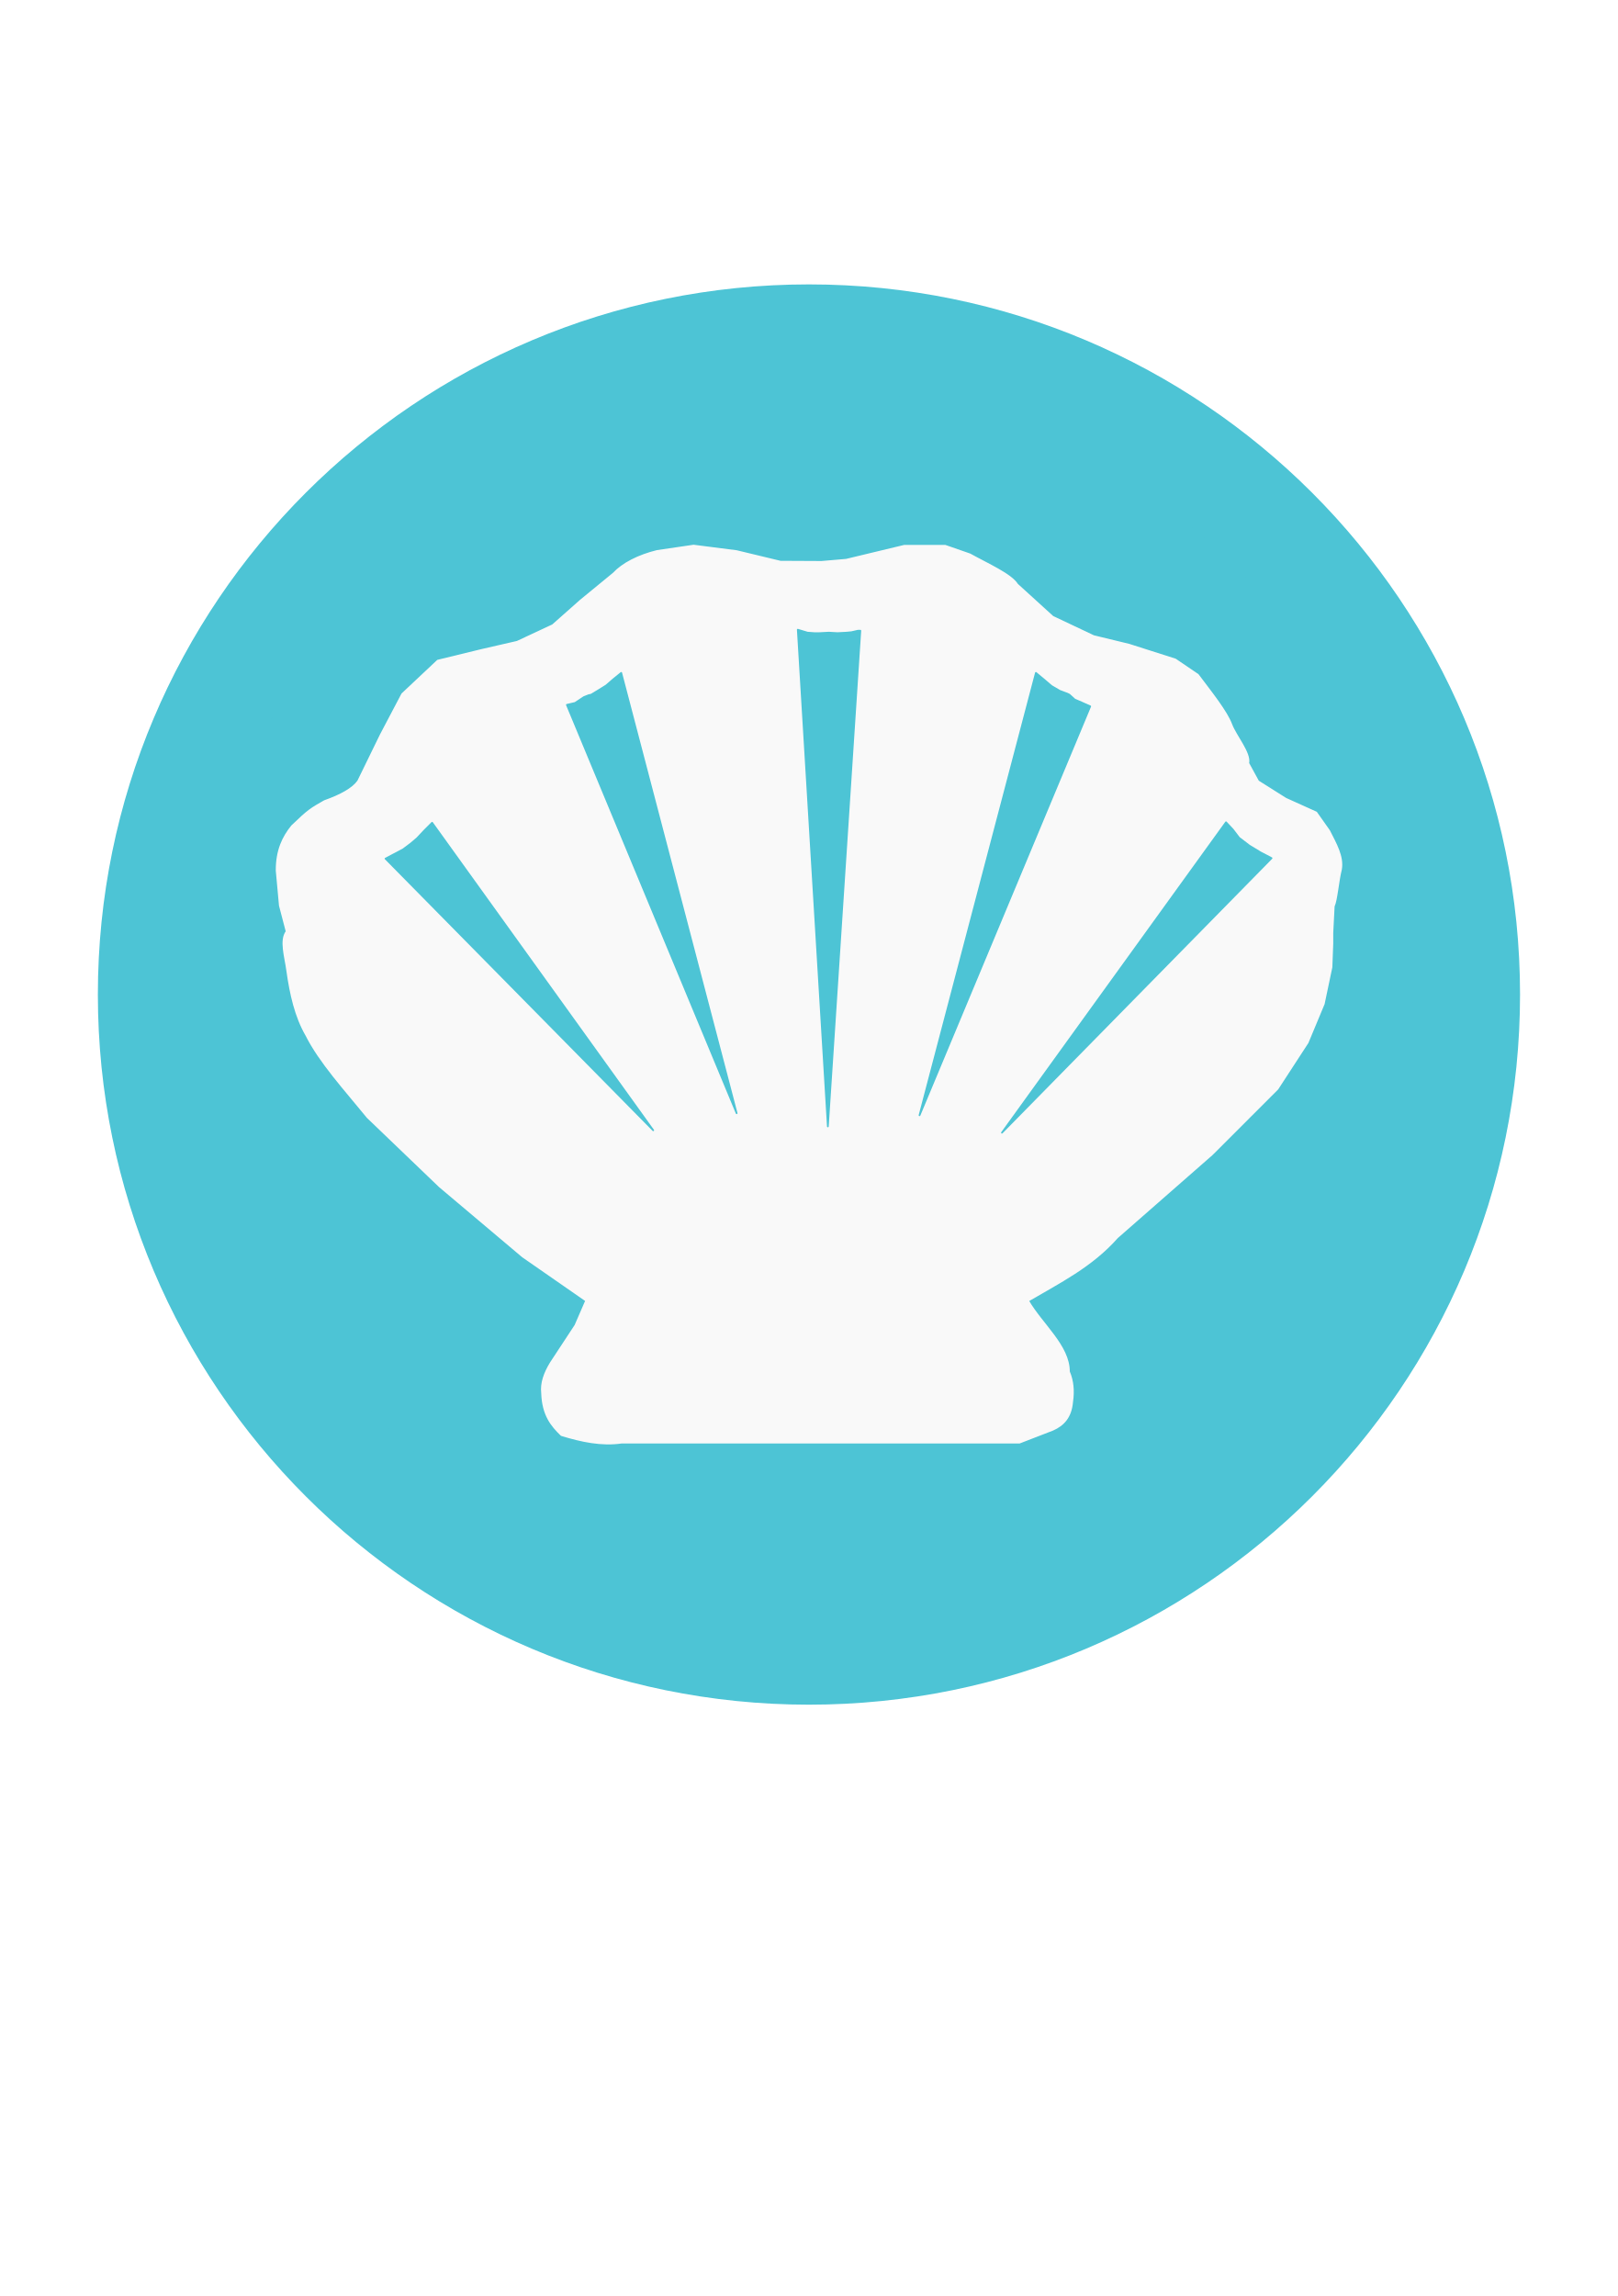
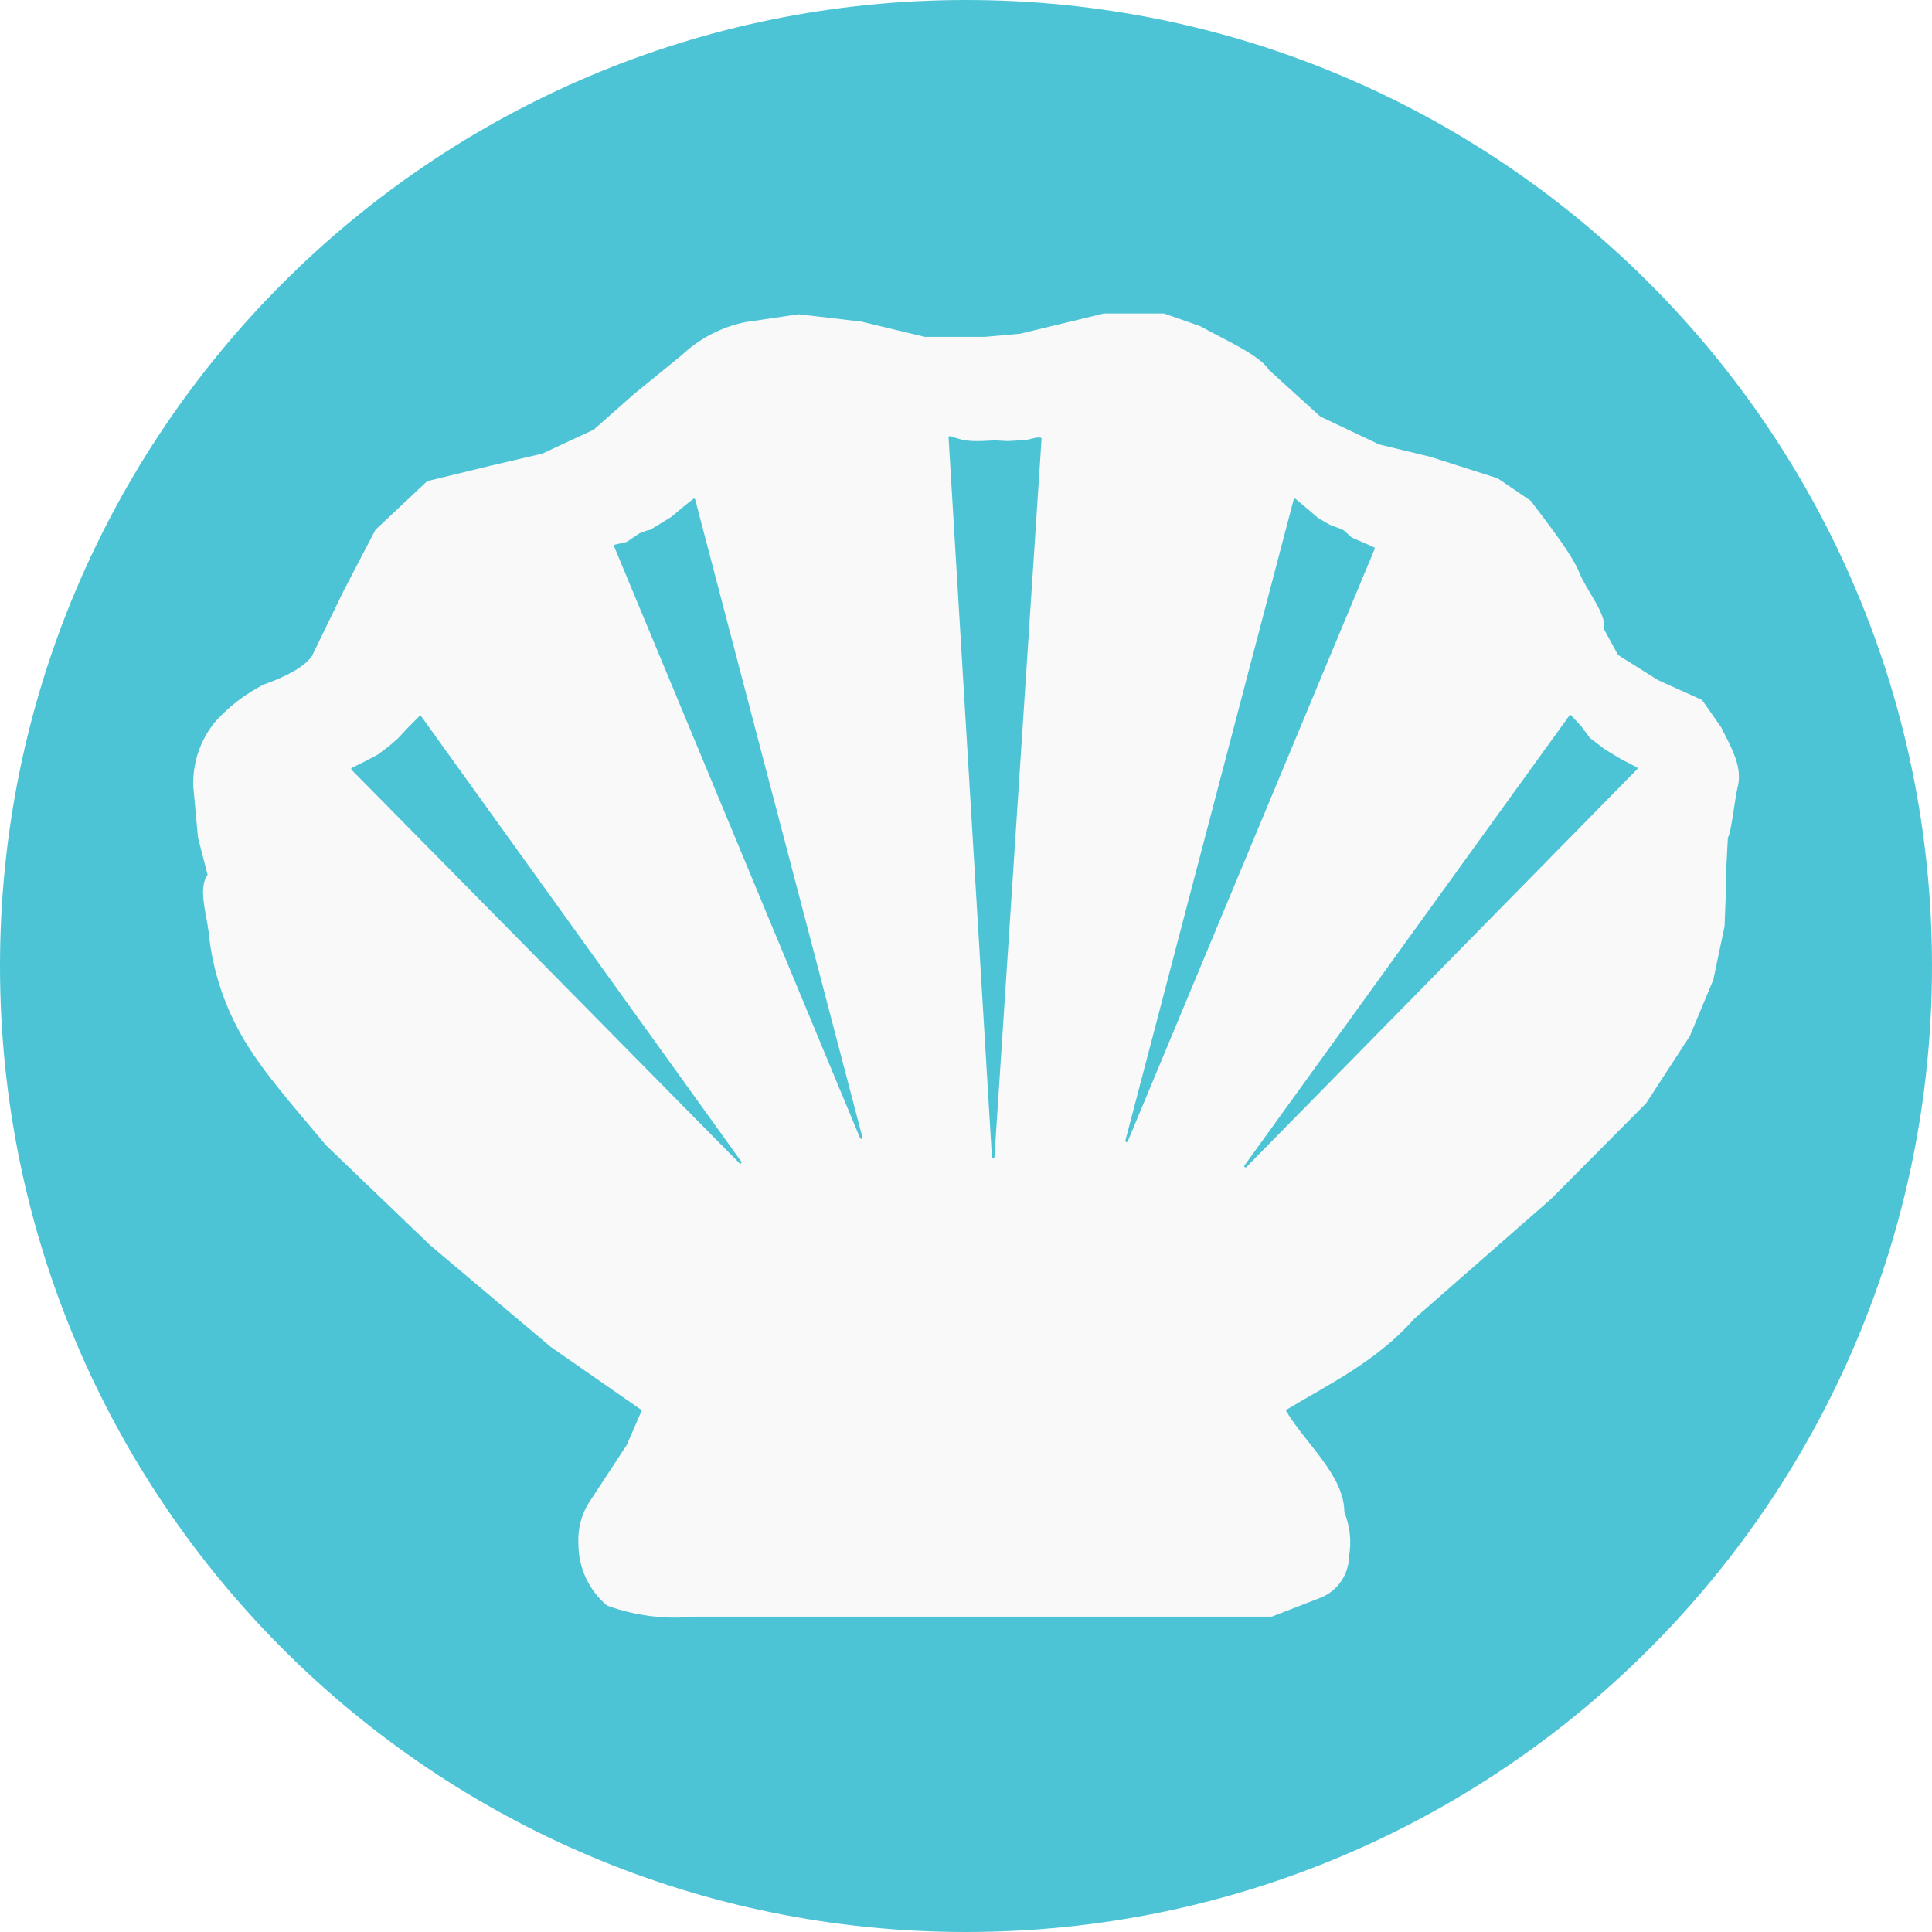
- <svg xmlns="http://www.w3.org/2000/svg" width="262.205" height="372.047" id="svg4209" version="1.1">
-   <defs id="defs4211" />
-   <g id="layer1" transform="translate(0,-680.3149)">
-     <g id="g3566" transform="matrix(5.576633,0,0,5.576633,-1055.575,-1091.658)">
+ <svg xmlns="http://www.w3.org/2000/svg" id="svg4209" viewBox="0 0 216.08 216.08">
+   <g id="layer1">
+     <g id="g3566">
      <g id="g3555">
-         <path style="fill:#4dc4d5;fill-opacity:1;stroke:#4dc4d5;stroke-width:3;stroke-linecap:round;stroke-linejoin:round;stroke-miterlimit:4;stroke-opacity:1;stroke-dasharray:none;stroke-dashoffset:0" id="path3230-2-1" d="m 39.937,29.288 c 0,10.339 -8.222,18.72 -18.364,18.72 -10.142,0 -18.364,-8.381 -18.364,-18.72 0,-10.339 8.222,-18.72 18.364,-18.72 10.142,0 18.364,8.381 18.364,18.72 z" transform="matrix(1.040331,0,0,1.020515,190.3515,316.7592)" />
-         <g id="g3981" transform="translate(-389.3172,317.8982)">
-           <path id="path3192" d="m 598.759,15.705 -1.062,0.156 c -0.539,0.133 -0.994,0.364 -1.267,0.656 l -0.952,0.781 -0.812,0.719 -1.034,0.483 -1.028,0.236 -1.281,0.312 -1.031,0.969 -0.625,1.188 -0.656,1.344 c -0.157,0.221 -0.502,0.411 -0.978,0.58 -0.385,0.219 -0.463,0.259 -0.945,0.725 -0.26,0.32 -0.45,0.71 -0.446,1.295 l 0.093,1.015 0.197,0.753 c -0.192,0.259 -0.038,0.726 0.017,1.134 0.096,0.691 0.245,1.342 0.552,1.874 0.4,0.797 1.135,1.595 1.783,2.392 l 2.094,2.009 2.415,2.037 1.844,1.281 -0.312,0.719 -0.719,1.094 c -0.177,0.292 -0.285,0.583 -0.25,0.875 0.021,0.639 0.28,0.946 0.562,1.219 0.583,0.179 1.167,0.304 1.75,0.219 l 11.562,0 0.969,-0.375 c 0.302,-0.134 0.525,-0.361 0.562,-0.812 0.046,-0.317 0.02,-0.611 -0.094,-0.875 0.004,-0.745 -0.792,-1.375 -1.188,-2.062 0.902,-0.53 1.846,-0.994 2.591,-1.838 l 2.753,-2.412 1.906,-1.906 0.875,-1.344 0.469,-1.125 0.224,-1.065 0.026,-0.685 0,-0.312 0.04,-0.775 c 0.083,-0.168 0.127,-0.745 0.21,-1.068 0.067,-0.375 -0.155,-0.75 -0.344,-1.125 l -0.375,-0.531 -0.886,-0.4 -0.802,-0.506 -0.287,-0.525 c 0.063,-0.297 -0.365,-0.786 -0.495,-1.131 -0.138,-0.368 -0.576,-0.916 -0.969,-1.438 l -0.656,-0.446 -1.344,-0.429 -1.031,-0.25 -1.188,-0.562 -1.031,-0.938 c -0.181,-0.292 -0.849,-0.583 -1.375,-0.875 l -0.719,-0.25 -1.188,0 -1.688,0.406 -0.719,0.062 -1.193,-0.006 -1.275,-0.307 z" style="fill:#f9f9f9;fill-opacity:1;stroke:#f9f9f9;stroke-width:0.05;stroke-linecap:round;stroke-linejoin:round;stroke-miterlimit:4;stroke-opacity:1;stroke-dasharray:none" />
+         <path id="path3230-2-1" d="M214.58,108A106.54,106.54,0,1,1,108,1.5,106.54,106.54,0,0,1,214.58,108Z" style="fill:#4dc4d5;stroke:#4dc4d5;stroke-linecap:round;stroke-linejoin:round;stroke-width:3px" />
+         <g id="g3981">
+           <path id="path3192" d="M89.34,35.29l-5.92.87a14.49,14.49,0,0,0-7.07,3.66L71,44.18l-4.53,4-5.77,2.69L55,52.2l-7.15,1.74-5.75,5.4L38.63,66,35,73.46c-.88,1.23-2.8,2.29-5.45,3.23a18.79,18.79,0,0,0-5.27,4A10.63,10.63,0,0,0,21.76,88l.52,5.66,1.09,4.2c-1.07,1.44-.21,4,.1,6.32a28.87,28.87,0,0,0,3.07,10.45c2.24,4.45,6.33,8.9,10,13.34l11.68,11.21,13.46,11.35,10.28,7.15-1.74,4-4,6.1a7.74,7.74,0,0,0-1.39,4.88,8.84,8.84,0,0,0,3.14,6.79,22.21,22.21,0,0,0,9.76,1.22h64.48l5.4-2.09a4.92,4.92,0,0,0,3.13-4.53,8.83,8.83,0,0,0-.52-4.88c0-4.15-4.41-7.67-6.62-11.5,5-3,10.3-5.54,14.45-10.25l15.35-13.45L184,123.3l4.88-7.5,2.61-6.27,1.25-5.94.15-3.82V98l.22-4.32c.47-.94.71-4.16,1.17-6,.38-2.09-.86-4.19-1.91-6.28l-2.1-3-4.94-2.23-4.47-2.82-1.6-2.93c.35-1.66-2-4.39-2.75-6.31s-3.22-5.11-5.41-8l-3.65-2.48-7.5-2.4-5.75-1.39-6.62-3.14-5.75-5.22c-1-1.63-4.74-3.26-7.67-4.88l-4-1.4H123.5l-9.41,2.27-4,.35-6.66,0-7.11-1.71Z" style="fill:#f9f9f9;stroke:#f9f9f9;stroke-linecap:round;stroke-linejoin:round;stroke-width:0.279px" />
          <g id="g3974">
-             <path style="fill:#4dc4d5;fill-opacity:1;stroke:#4dc4d5;stroke-width:0.05;stroke-linecap:round;stroke-linejoin:round;stroke-miterlimit:4;stroke-opacity:1;stroke-dasharray:none" d="m 591.16,23.758 -0.211,0.211 -0.226,0.24 -0.183,0.155 -0.226,0.169 -0.268,0.141 -0.24,0.127 7.78,7.893 z" id="path3964" />
-             <path style="fill:#4dc4d5;fill-opacity:1;stroke:#4dc4d5;stroke-width:0.05;stroke-linecap:round;stroke-linejoin:round;stroke-miterlimit:4;stroke-opacity:1;stroke-dasharray:none" d="m 596.656,19.403 -0.226,0.183 -0.211,0.183 -0.226,0.141 -0.211,0.127 -0.07,0.014 -0.141,0.056 -0.254,0.169 -0.24,0.056 4.933,11.867 z" id="path3966" />
-             <path style="fill:#4dc4d5;fill-opacity:1;stroke:#4dc4d5;stroke-width:0.05;stroke-linecap:round;stroke-linejoin:round;stroke-miterlimit:4;stroke-opacity:1;stroke-dasharray:none" d="m 601.787,18.149 0.282,0.085 0.197,0.014 0.155,0 0.268,-0.014 0.254,0.014 0.268,-0.014 0.141,-0.014 0.183,-0.042 0.07,0 -0.944,14.404 z" id="path3968" />
-             <path style="fill:#4dc4d5;fill-opacity:1;stroke:#4dc4d5;stroke-width:0.05;stroke-linecap:round;stroke-linejoin:round;stroke-miterlimit:4;stroke-opacity:1;stroke-dasharray:none" d="m 608.707,19.403 0.254,0.211 0.197,0.169 0.24,0.141 0.226,0.085 0.056,0.028 0.155,0.141 0.197,0.085 0.254,0.113 -4.961,11.882 z" id="path3970" />
-             <path style="fill:#4dc4d5;fill-opacity:1;stroke:#4dc4d5;stroke-width:0.05;stroke-linecap:round;stroke-linejoin:round;stroke-miterlimit:4;stroke-opacity:1;stroke-dasharray:none" d="m 614.232,23.744 0.197,0.211 0.183,0.24 0.296,0.226 0.324,0.197 0.324,0.169 -7.836,7.977 z" id="path3972" />
+             <path id="path3964" d="M47,80.2l-1.18,1.18-1.25,1.34-1,.86-1.25.94-1.5.79L39.42,86,82.8,130Z" style="fill:#4dc4d5;stroke:#4dc4d5;stroke-linecap:round;stroke-linejoin:round;stroke-width:0.279px" />
+             <path id="path3966" d="M77.62,55.91l-1.26,1-1.18,1-1.26.78-1.18.71-.39.08-.79.31-1.41.95-1.34.31,27.51,66.18Z" style="fill:#4dc4d5;stroke:#4dc4d5;stroke-linecap:round;stroke-linejoin:round;stroke-width:0.279px" />
+             <path id="path3968" d="M106.23,48.92l1.57.47,1.1.08h.86l1.5-.08,1.41.08,1.49-.08.79-.08,1-.23h.4l-5.27,80.33Z" style="fill:#4dc4d5;stroke:#4dc4d5;stroke-linecap:round;stroke-linejoin:round;stroke-width:0.279px" />
+             <path id="path3970" d="M144.82,55.91l1.41,1.18,1.1.95,1.34.78,1.26.47.31.16.87.79,1.1.47,1.41.63L126,127.6Z" style="fill:#4dc4d5;stroke:#4dc4d5;stroke-linecap:round;stroke-linejoin:round;stroke-width:0.279px" />
+             <path id="path3972" d="M175.63,80.12l1.1,1.18,1,1.34,1.65,1.26,1.81,1.1,1.81.94-43.7,44.49Z" style="fill:#4dc4d5;stroke:#4dc4d5;stroke-linecap:round;stroke-linejoin:round;stroke-width:0.279px" />
          </g>
        </g>
      </g>
    </g>
  </g>
</svg>
